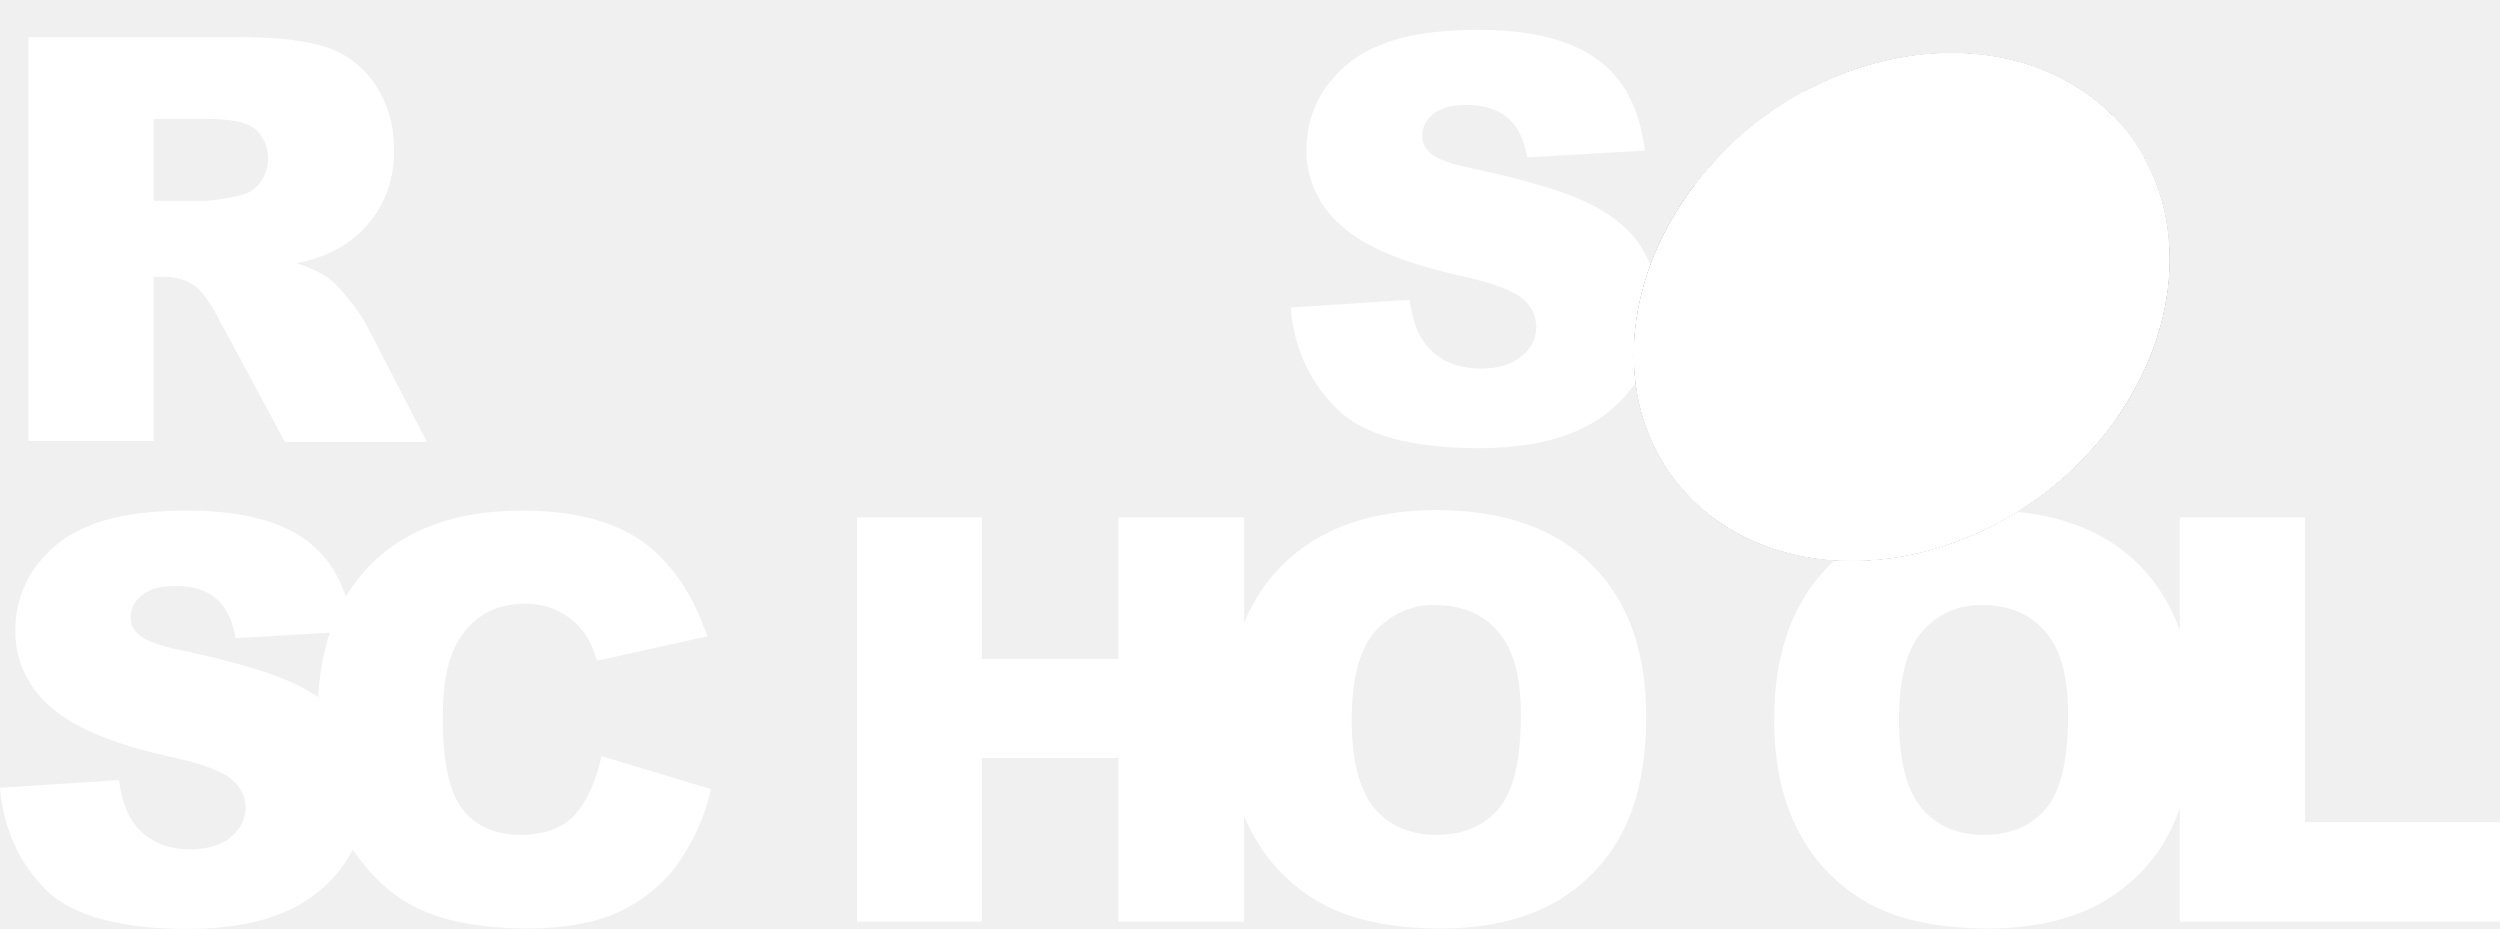
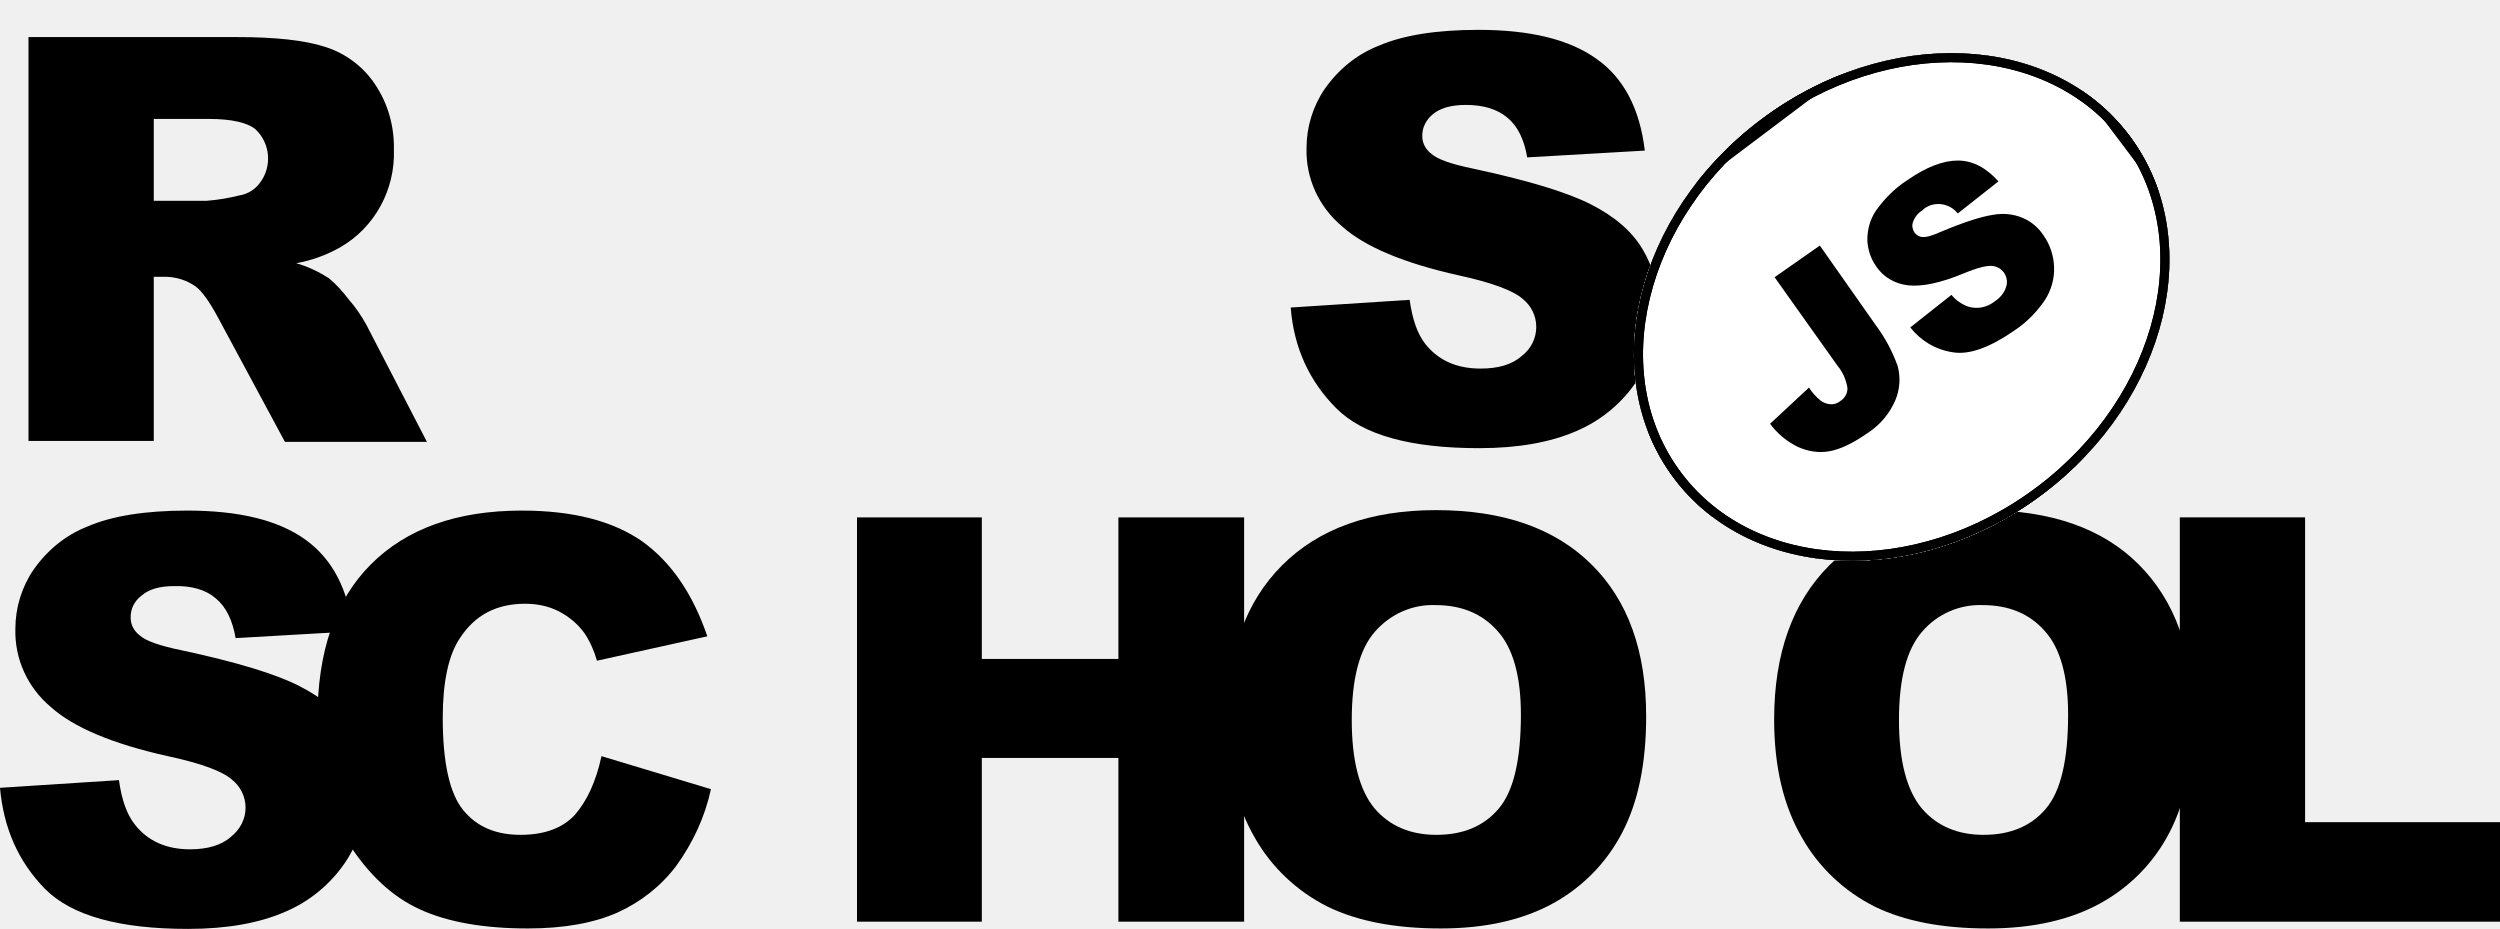
- <svg xmlns="http://www.w3.org/2000/svg" xmlns:xlink="http://www.w3.org/1999/xlink" id="Layer_1" viewBox="0 0 552.8 205.3" fill="#fff">
-   <style>.st0{fill:#fff}.st1{clip-path:url(#SVGID_2_)}.st2{clip-path:url(#SVGID_4_)}.st3{clip-path:url(#SVGID_6_)}.st4{clip-path:url(#SVGID_8_)}.st5{fill:#fff;stroke:#000;stroke-width:4;stroke-miterlimit:10}.st6{clip-path:url(#SVGID_8_)}.st6,.st7{fill:#fff;stroke:#fff;stroke-width:4;stroke-miterlimit:10}.st8,.st9{clip-path:url(#SVGID_10_)}.st9{fill:#fff;stroke:#fff;stroke-width:4;stroke-miterlimit:10}</style>
+ <svg xmlns="http://www.w3.org/2000/svg" xmlns:xlink="http://www.w3.org/1999/xlink" id="Layer_1" viewBox="0 0 552.8 205.3">
+   <style>.st0{fill:#fff}.st1{clip-path:url(#SVGID_2_)}.st2{clip-path:url(#SVGID_4_)}.st3{clip-path:url(#SVGID_6_)}.st4{clip-path:url(#SVGID_8_)}.st5{fill:#fff;stroke:#000;stroke-width:4;stroke-miterlimit:10}.st6{clip-path:url(#SVGID_8_)}.st6,.st7{fill:none;stroke:#000;stroke-width:4;stroke-miterlimit:10}.st8,.st9{clip-path:url(#SVGID_10_)}.st9{fill:none;stroke:#000;stroke-width:4;stroke-miterlimit:10}</style>
  <path d="M285.4 68l26.3-1.7c.6 4.3 1.7 7.5 3.5 9.8 2.9 3.6 6.9 5.4 12.2 5.4 3.9 0 7-.9 9.1-2.8 2-1.5 3.2-3.9 3.2-6.4 0-2.4-1.1-4.7-3-6.2-2-1.8-6.7-3.6-14.1-5.2-12.1-2.7-20.8-6.3-25.9-10.9-5.1-4.3-8-10.6-7.8-17.3 0-4.6 1.4-9.2 4-13 3-4.3 7.1-7.7 12-9.6 5.3-2.3 12.7-3.5 22-3.5 11.4 0 20.1 2.1 26.1 6.4 6 4.2 9.6 11 10.7 20.3l-26 1.5c-.7-4-2.1-6.9-4.4-8.8s-5.3-2.8-9.2-2.8c-3.2 0-5.6.7-7.2 2-1.5 1.2-2.5 3-2.4 5 0 1.5.8 2.9 2 3.8 1.3 1.2 4.4 2.3 9.3 3.3 12.1 2.6 20.7 5.2 26 7.9 5.3 2.7 9.1 6 11.4 9.9 2.4 4 3.6 8.6 3.5 13.3 0 5.6-1.6 11.2-4.8 15.9-3.3 4.9-7.9 8.7-13.3 11-5.7 2.5-12.9 3.8-21.5 3.8-15.2 0-25.7-2.9-31.6-8.8S286.1 77 285.4 68zM6.3 97.6V8.2h46.1c8.5 0 15.1.7 19.6 2.2 4.4 1.4 8.3 4.3 10.9 8.2 2.9 4.3 4.3 9.3 4.2 14.5.3 8.8-4.2 17.2-11.9 21.6-3 1.7-6.3 2.9-9.7 3.5 2.5.7 5 1.9 7.2 3.3 1.7 1.4 3.1 3 4.4 4.7 1.5 1.7 2.8 3.6 3.9 5.6l13.4 25.9H63L48.2 70.2c-1.9-3.5-3.5-5.8-5-6.9-2-1.4-4.4-2.1-6.8-2.1H34v36.3H6.3zM34 44.4h11.7c2.5-.2 4.9-.6 7.3-1.2 1.8-.3 3.4-1.3 4.5-2.8 2.7-3.6 2.3-8.7-1-11.8-1.8-1.5-5.3-2.3-10.3-2.3H34v18.1zM0 174.2l26.3-1.7c.6 4.3 1.7 7.5 3.5 9.8 2.8 3.6 6.9 5.5 12.2 5.5 3.9 0 7-.9 9.1-2.8 2-1.6 3.2-3.9 3.2-6.4 0-2.4-1.1-4.7-3-6.2-2-1.8-6.7-3.6-14.2-5.2-12.1-2.7-20.8-6.3-25.9-10.9-5.1-4.3-8-10.6-7.8-17.3 0-4.6 1.4-9.2 4-13 3-4.3 7.1-7.7 12-9.6 5.3-2.3 12.7-3.5 22-3.5 11.4 0 20.1 2.1 26.1 6.4s9.5 11 10.6 20.3l-26 1.5c-.7-4-2.1-6.9-4.4-8.8-2.2-1.9-5.3-2.8-9.2-2.7-3.2 0-5.6.7-7.2 2.1-1.6 1.2-2.5 3-2.4 5 0 1.5.8 2.9 2 3.8 1.3 1.2 4.4 2.3 9.3 3.3 12.1 2.6 20.7 5.2 26 7.9 5.3 2.7 9.1 6 11.4 9.9 2.4 4 3.6 8.6 3.6 13.2 0 5.6-1.7 11.1-4.8 15.8-3.3 4.9-7.9 8.7-13.3 11-5.7 2.5-12.9 3.8-21.5 3.8-15.2 0-25.7-2.9-31.6-8.8-5.9-6-9.2-13.4-10-22.4z" />
  <path d="M133 167.2l24.2 7.3c-1.3 6.1-4 11.9-7.7 17-3.4 4.5-7.9 8-13 10.3-5.2 2.3-11.8 3.5-19.8 3.5-9.7 0-17.7-1.4-23.8-4.2-6.2-2.8-11.5-7.8-16-14.9-4.5-7.1-6.7-16.2-6.7-27.3 0-14.8 3.9-26.2 11.8-34.1s19-11.9 33.4-11.9c11.3 0 20.1 2.3 26.6 6.8 6.4 4.6 11.2 11.6 14.4 21l-24.4 5.4c-.6-2.1-1.5-4.2-2.7-6-1.5-2.1-3.4-3.7-5.7-4.9-2.3-1.2-4.9-1.7-7.5-1.7-6.3 0-11.1 2.5-14.4 7.6-2.5 3.7-3.8 9.6-3.8 17.6 0 9.9 1.5 16.7 4.5 20.4 3 3.7 7.2 5.5 12.7 5.5 5.3 0 9.3-1.5 12-4.4 2.7-3.1 4.7-7.4 5.9-13zm56.5-52.8h27.6v31.3h30.2v-31.3h27.8v89.4h-27.8v-36.2h-30.2v36.2h-27.6v-89.4z" />
  <path d="M271.3 159.1c0-14.6 4.1-26 12.2-34.1 8.1-8.1 19.5-12.2 34-12.2 14.9 0 26.3 4 34.4 12S364 144 364 158.4c0 10.5-1.8 19-5.3 25.7-3.4 6.6-8.7 12-15.2 15.6-6.7 3.7-15 5.6-24.9 5.6-10.1 0-18.4-1.6-25-4.8-6.8-3.4-12.4-8.7-16.1-15.2-4.1-7-6.2-15.7-6.2-26.2zm27.6.1c0 9 1.7 15.5 5 19.5 3.3 3.9 7.9 5.9 13.7 5.9 5.9 0 10.5-1.9 13.8-5.8s4.9-10.8 4.9-20.8c0-8.4-1.7-14.6-5.1-18.4-3.4-3.9-8-5.8-13.8-5.8-5.1-.2-10 2-13.4 5.9-3.4 3.9-5.1 10.4-5.1 19.5zm93.4-.1c0-14.6 4.1-26 12.2-34.1 8.1-8.1 19.5-12.2 34-12.2 14.9 0 26.4 4 34.4 12S485 144 485 158.4c0 10.5-1.8 19-5.3 25.7-3.4 6.6-8.7 12-15.2 15.6-6.7 3.7-15 5.6-24.9 5.6-10.1 0-18.4-1.6-25-4.8-6.8-3.4-12.4-8.7-16.1-15.2-4.1-7-6.2-15.7-6.2-26.2zm27.6.1c0 9 1.7 15.5 5 19.5 3.3 3.9 7.9 5.9 13.7 5.9 5.9 0 10.5-1.9 13.8-5.8 3.3-3.9 4.9-10.8 4.9-20.8 0-8.4-1.7-14.6-5.1-18.4-3.4-3.9-8-5.8-13.8-5.8-5.1-.2-10.1 2-13.4 5.9-3.4 3.9-5.1 10.4-5.1 19.5z" />
  <path d="M482.1 114.4h27.6v67.4h43.1v22H482v-89.4z" />
  <ellipse transform="rotate(-37.001 420.46 67.88)" class="st0" cx="420.5" cy="67.9" rx="63" ry="51.8" />
  <defs>
    <ellipse id="SVGID_1_" transform="rotate(-37.001 420.46 67.88)" cx="420.5" cy="67.9" rx="63" ry="51.8" />
  </defs>
  <clipPath id="SVGID_2_">
    <use xlink:href="#SVGID_1_" overflow="visible" />
  </clipPath>
  <g class="st1">
    <path transform="rotate(-37.001 420.82 68.353)" class="st0" d="M330.9-14.2h179.8v165.1H330.9z" />
    <g id="Layer_2_1_">
      <defs>
        <path id="SVGID_3_" transform="rotate(-37.001 420.82 68.353)" d="M330.9-14.2h179.8v165.1H330.9z" />
      </defs>
      <clipPath id="SVGID_4_">
        <use xlink:href="#SVGID_3_" overflow="visible" />
      </clipPath>
      <g id="Layer_1-2" class="st2">
        <ellipse transform="rotate(-37.001 420.46 67.88)" class="st0" cx="420.5" cy="67.9" rx="63" ry="51.8" />
        <defs>
          <ellipse id="SVGID_5_" transform="rotate(-37.001 420.46 67.88)" cx="420.5" cy="67.9" rx="63" ry="51.8" />
        </defs>
        <clipPath id="SVGID_6_">
          <use xlink:href="#SVGID_5_" overflow="visible" />
        </clipPath>
        <g class="st3">
          <path transform="rotate(-37 420.799 68.802)" class="st0" d="M357.8 17h125.9v103.7H357.8z" />
          <defs>
            <path id="SVGID_7_" transform="rotate(-37 420.799 68.802)" d="M357.8 17h125.9v103.7H357.8z" />
          </defs>
          <clipPath id="SVGID_8_">
            <use xlink:href="#SVGID_7_" overflow="visible" />
          </clipPath>
          <g class="st4">
            <ellipse transform="rotate(-37.001 420.46 67.88)" class="st5" cx="420.5" cy="67.9" rx="63" ry="51.8" />
          </g>
          <path transform="rotate(-37 420.799 68.802)" class="st6" d="M357.8 17h125.9v103.7H357.8z" />
          <ellipse transform="rotate(-37.001 420.46 67.88)" class="st7" cx="420.5" cy="67.9" rx="63" ry="51.8" />
          <path transform="rotate(-37 420.799 68.802)" class="st0" d="M357.8 17h125.9v103.7H357.8z" />
          <defs>
            <path id="SVGID_9_" transform="rotate(-37 420.799 68.802)" d="M357.8 17h125.9v103.7H357.8z" />
          </defs>
          <clipPath id="SVGID_10_">
            <use xlink:href="#SVGID_9_" overflow="visible" />
          </clipPath>
          <g class="st8">
            <ellipse transform="rotate(-37.001 420.46 67.88)" class="st5" cx="420.5" cy="67.9" rx="63" ry="51.8" />
          </g>
          <path transform="rotate(-37 420.799 68.802)" class="st9" d="M357.8 17h125.9v103.7H357.8z" />
          <path transform="rotate(-37.001 420.82 68.353)" class="st7" d="M330.9-14.2h179.8v165.1H330.9z" />
        </g>
        <ellipse transform="rotate(-37.001 420.46 67.88)" class="st7" cx="420.5" cy="67.9" rx="63" ry="51.8" />
        <path d="M392.4 61.3l10-7 12.3 17.5c2.1 2.8 3.7 5.8 4.9 9.1.7 2.5.5 5.2-.5 7.6-1.3 3-3.4 5.5-6.2 7.3-3.3 2.3-6.1 3.6-8.5 4-2.3.4-4.7 0-6.9-1-2.4-1.2-4.5-2.9-6.1-5.1l8.6-8c.7 1.1 1.6 2.1 2.6 2.9.7.5 1.5.8 2.4.8.7 0 1.4-.3 1.9-.7 1-.6 1.7-1.8 1.6-3-.3-1.7-1-3.4-2.1-4.7l-14-19.7zm30 11.1l9.1-7.2c1 1.2 2.3 2.1 3.7 2.6 2 .6 4.1.2 5.8-1.1 1.2-.8 2.2-1.9 2.6-3.3.6-1.8-.4-3.8-2.2-4.4-.3-.1-.6-.2-.9-.2-1.2-.1-3.3.4-6.4 1.7-5.1 2.1-9.1 2.9-12.1 2.6-2.9-.3-5.6-1.8-7.2-4.3-1.2-1.7-1.8-3.7-1.9-5.7 0-2.3.6-4.6 1.9-6.5 1.9-2.7 4.2-5 7-6.8 4.2-2.9 7.9-4.3 11.1-4.3 3.2 0 6.2 1.5 9 4.6l-9 7.1c-1.8-2.3-5.2-2.8-7.5-1l-.3.3c-1 .6-1.7 1.5-2.1 2.6-.3.8-.1 1.7.4 2.4.4.5 1 .9 1.7.9.8.1 2.2-.3 4.2-1.2 5-2.1 8.8-3.3 11.4-3.7 2.2-.4 4.5-.2 6.6.7 1.9.8 3.5 2.2 4.6 3.9 1.4 2 2.2 4.4 2.3 6.9.1 2.6-.6 5.1-2 7.3-1.8 2.7-4.1 5-6.8 6.8-5.5 3.8-10 5.4-13.6 4.8-3.9-.6-7.1-2.6-9.4-5.5z" />
      </g>
    </g>
  </g>
</svg>
